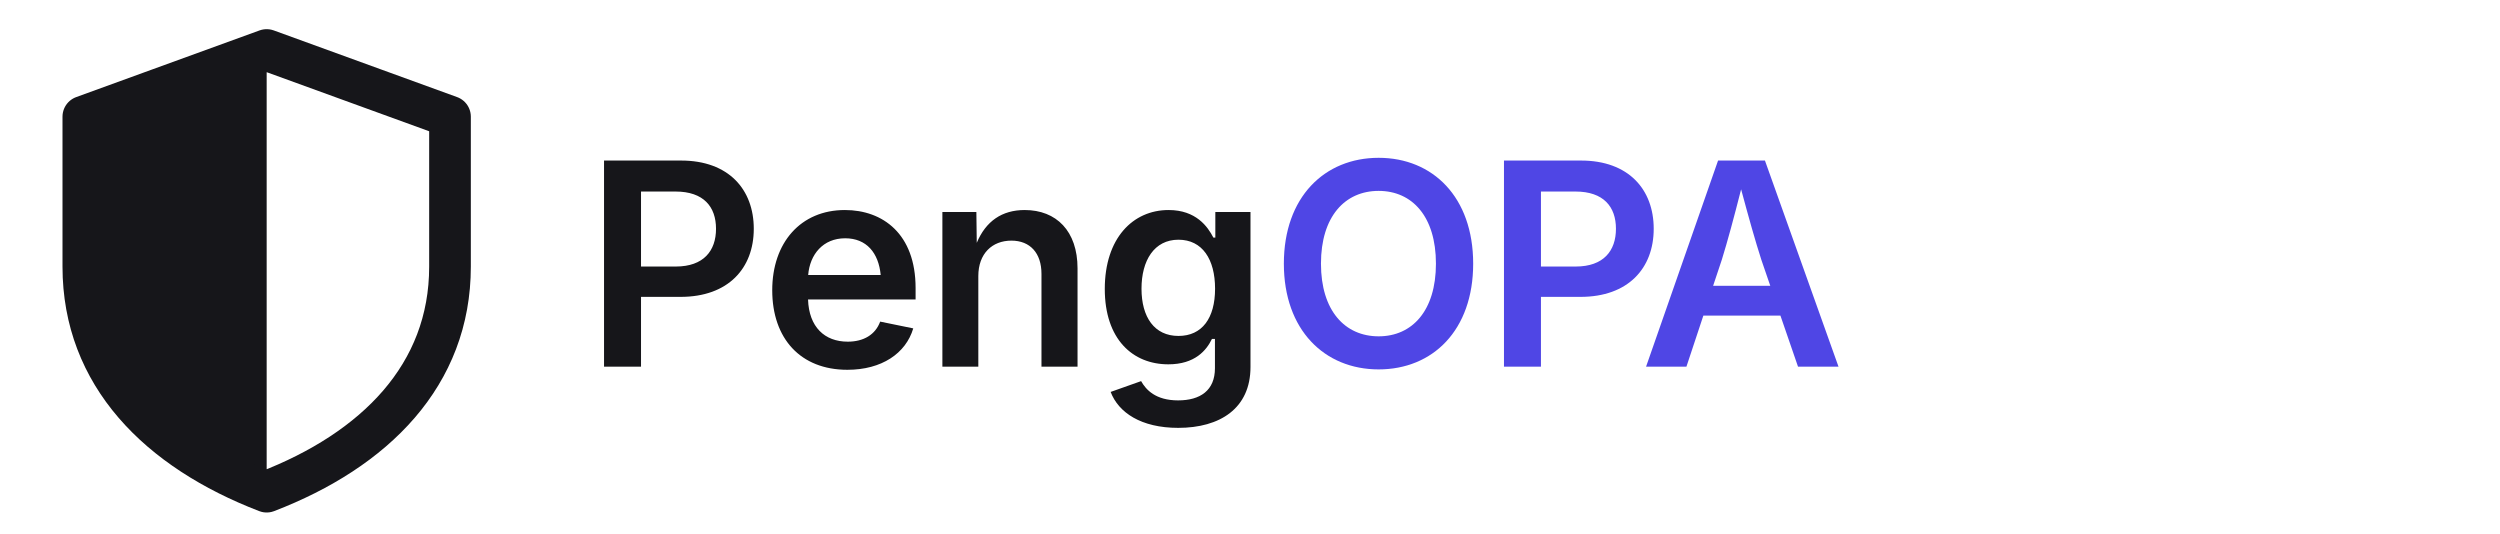
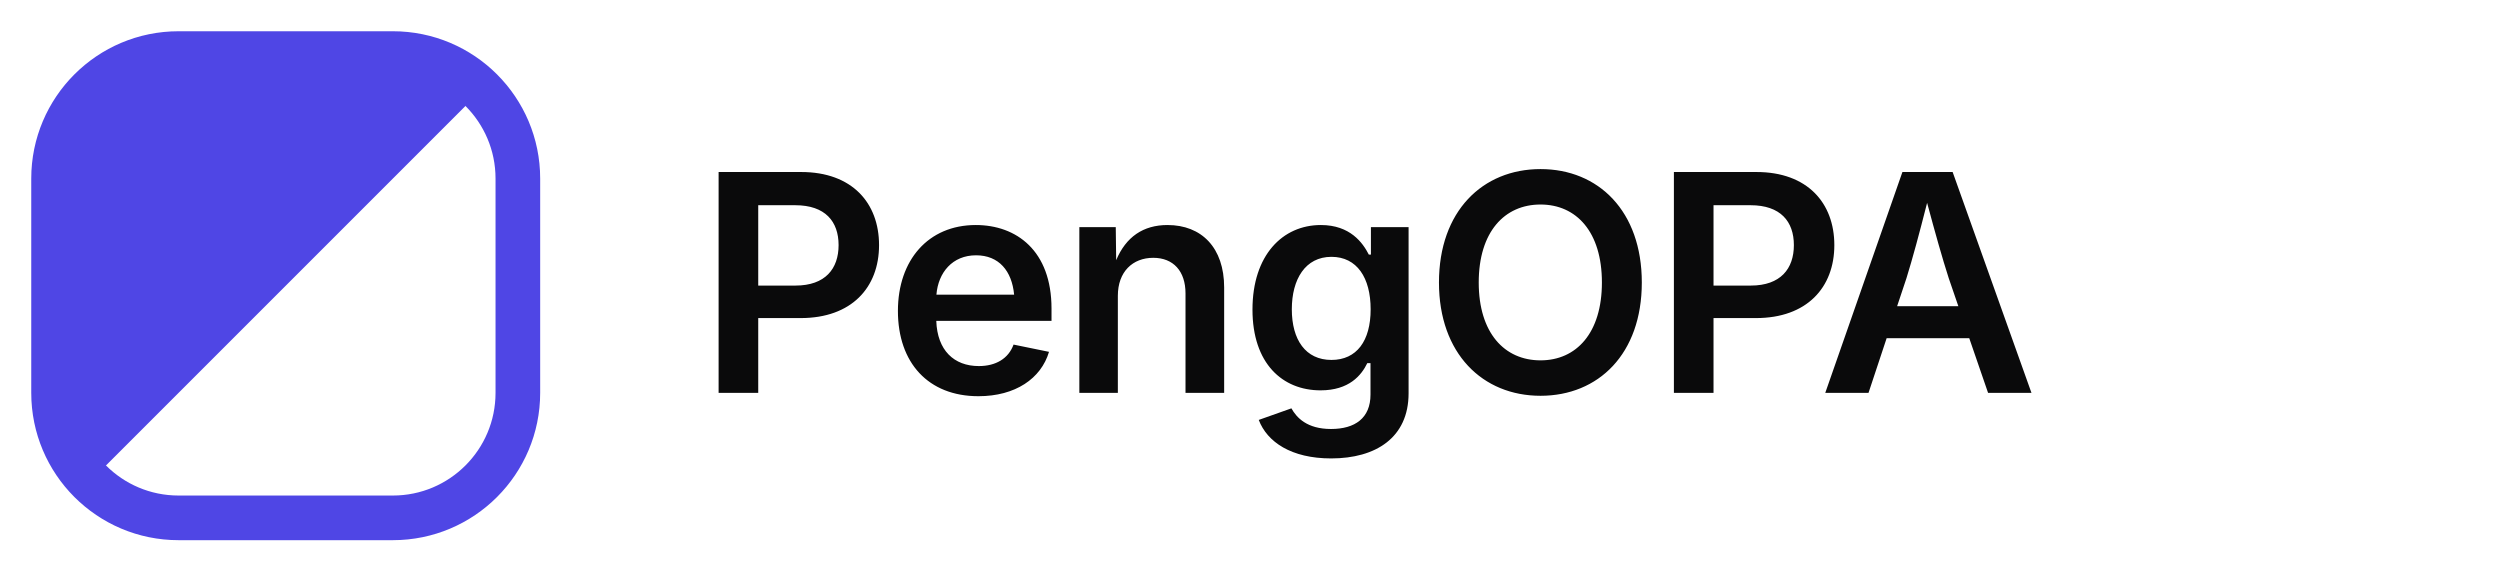
- <svg xmlns="http://www.w3.org/2000/svg" viewBox="0 0 300 64" fill="none">
-   <path d="M32 6 10 14v18c0 13 9 22 22 27V6Z" fill="#16161a" />
-   <path d="M32 6 54 14v18c0 13-9 22-22 27-13-5-22-14-22-27V14L32 6Z" stroke="#16161a" stroke-width="5" stroke-linejoin="round" />
-   <text x="70" y="44" font-family="Geist, Inter, Segoe UI, system-ui, sans-serif" font-size="34" font-weight="600" letter-spacing="-0.5" fill="#16161a">Peng<tspan fill="#4f46e5">OPA</tspan>
-   </text>
+ <svg xmlns="http://www.w3.org/2000/svg" viewBox="0 0 280 64" fill="none">
+   <clipPath id="half">
+     <path d="M0 0H64L0 64Z" />
+   </clipPath>
+   <rect x="6" y="6" width="52" height="52" rx="14" fill="#4f46e5" clip-path="url(#half)" />
+   <rect x="6" y="6" width="52" height="52" rx="14" stroke="#4f46e5" stroke-width="5" />
+   <text x="78" y="44" font-family="Geist, Inter, Segoe UI, system-ui, sans-serif" font-size="34" font-weight="600" letter-spacing="-0.6" fill="#0a0a0b">PengOPA</text>
</svg>
